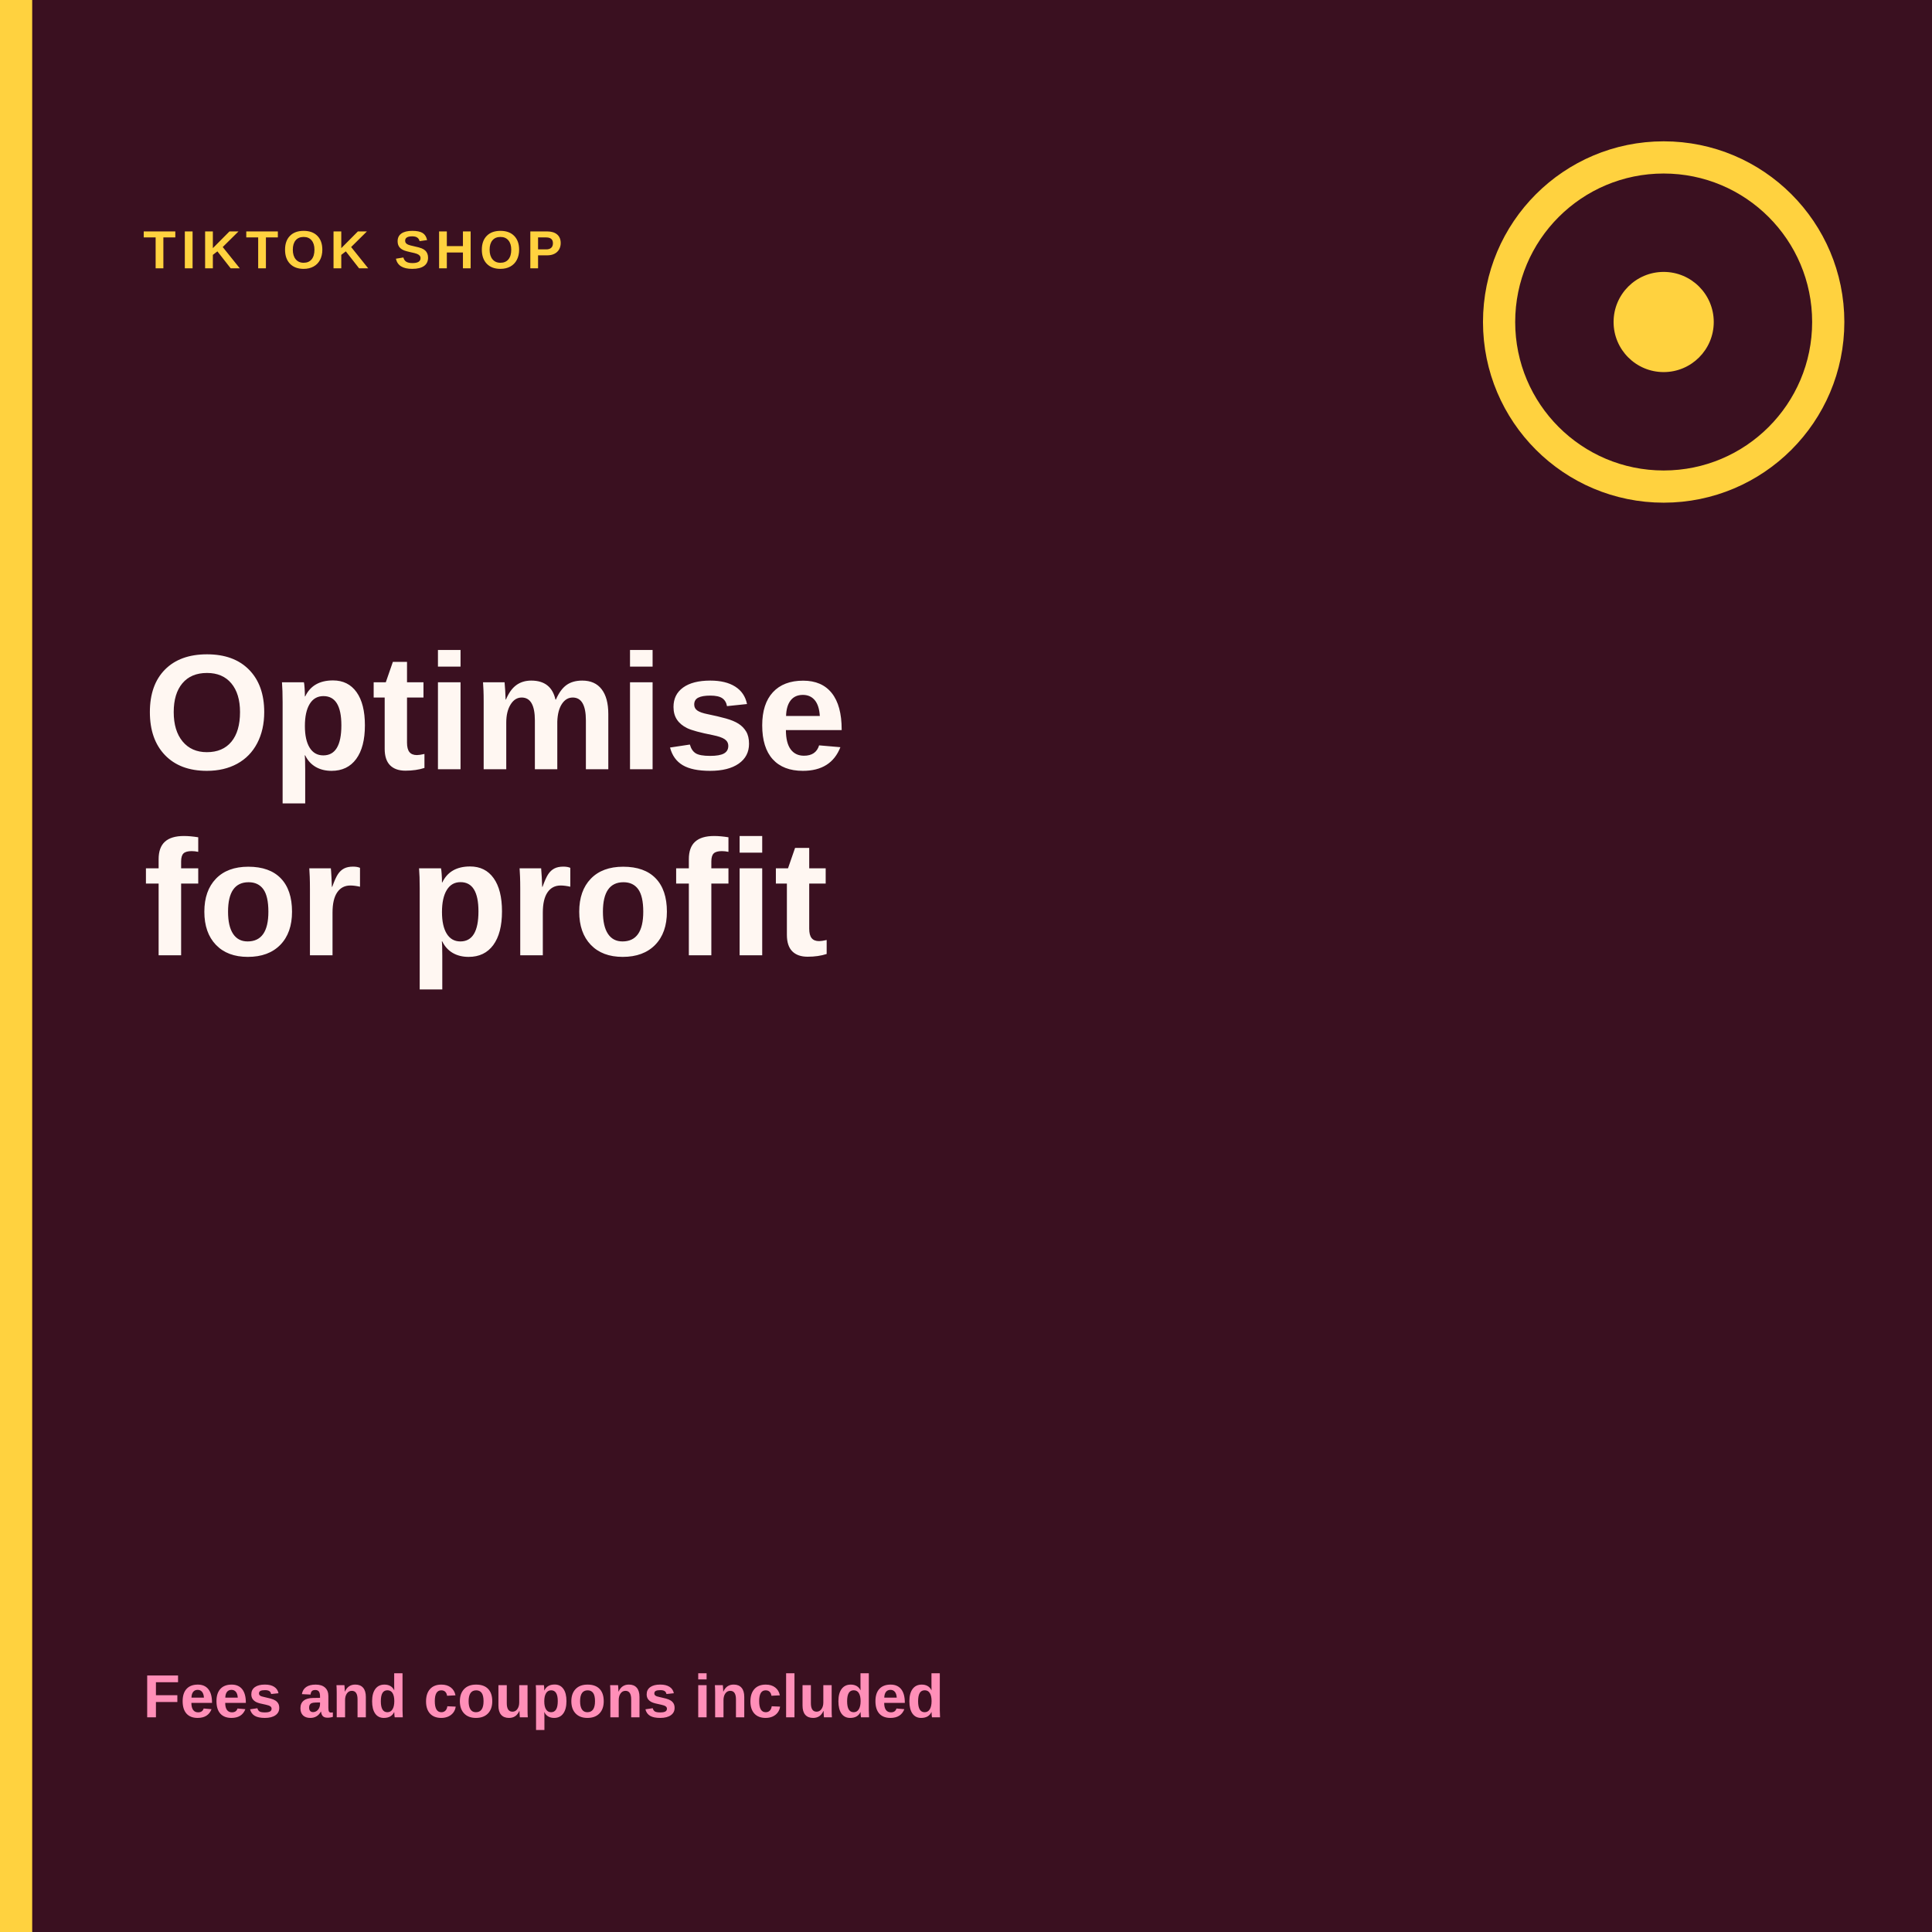
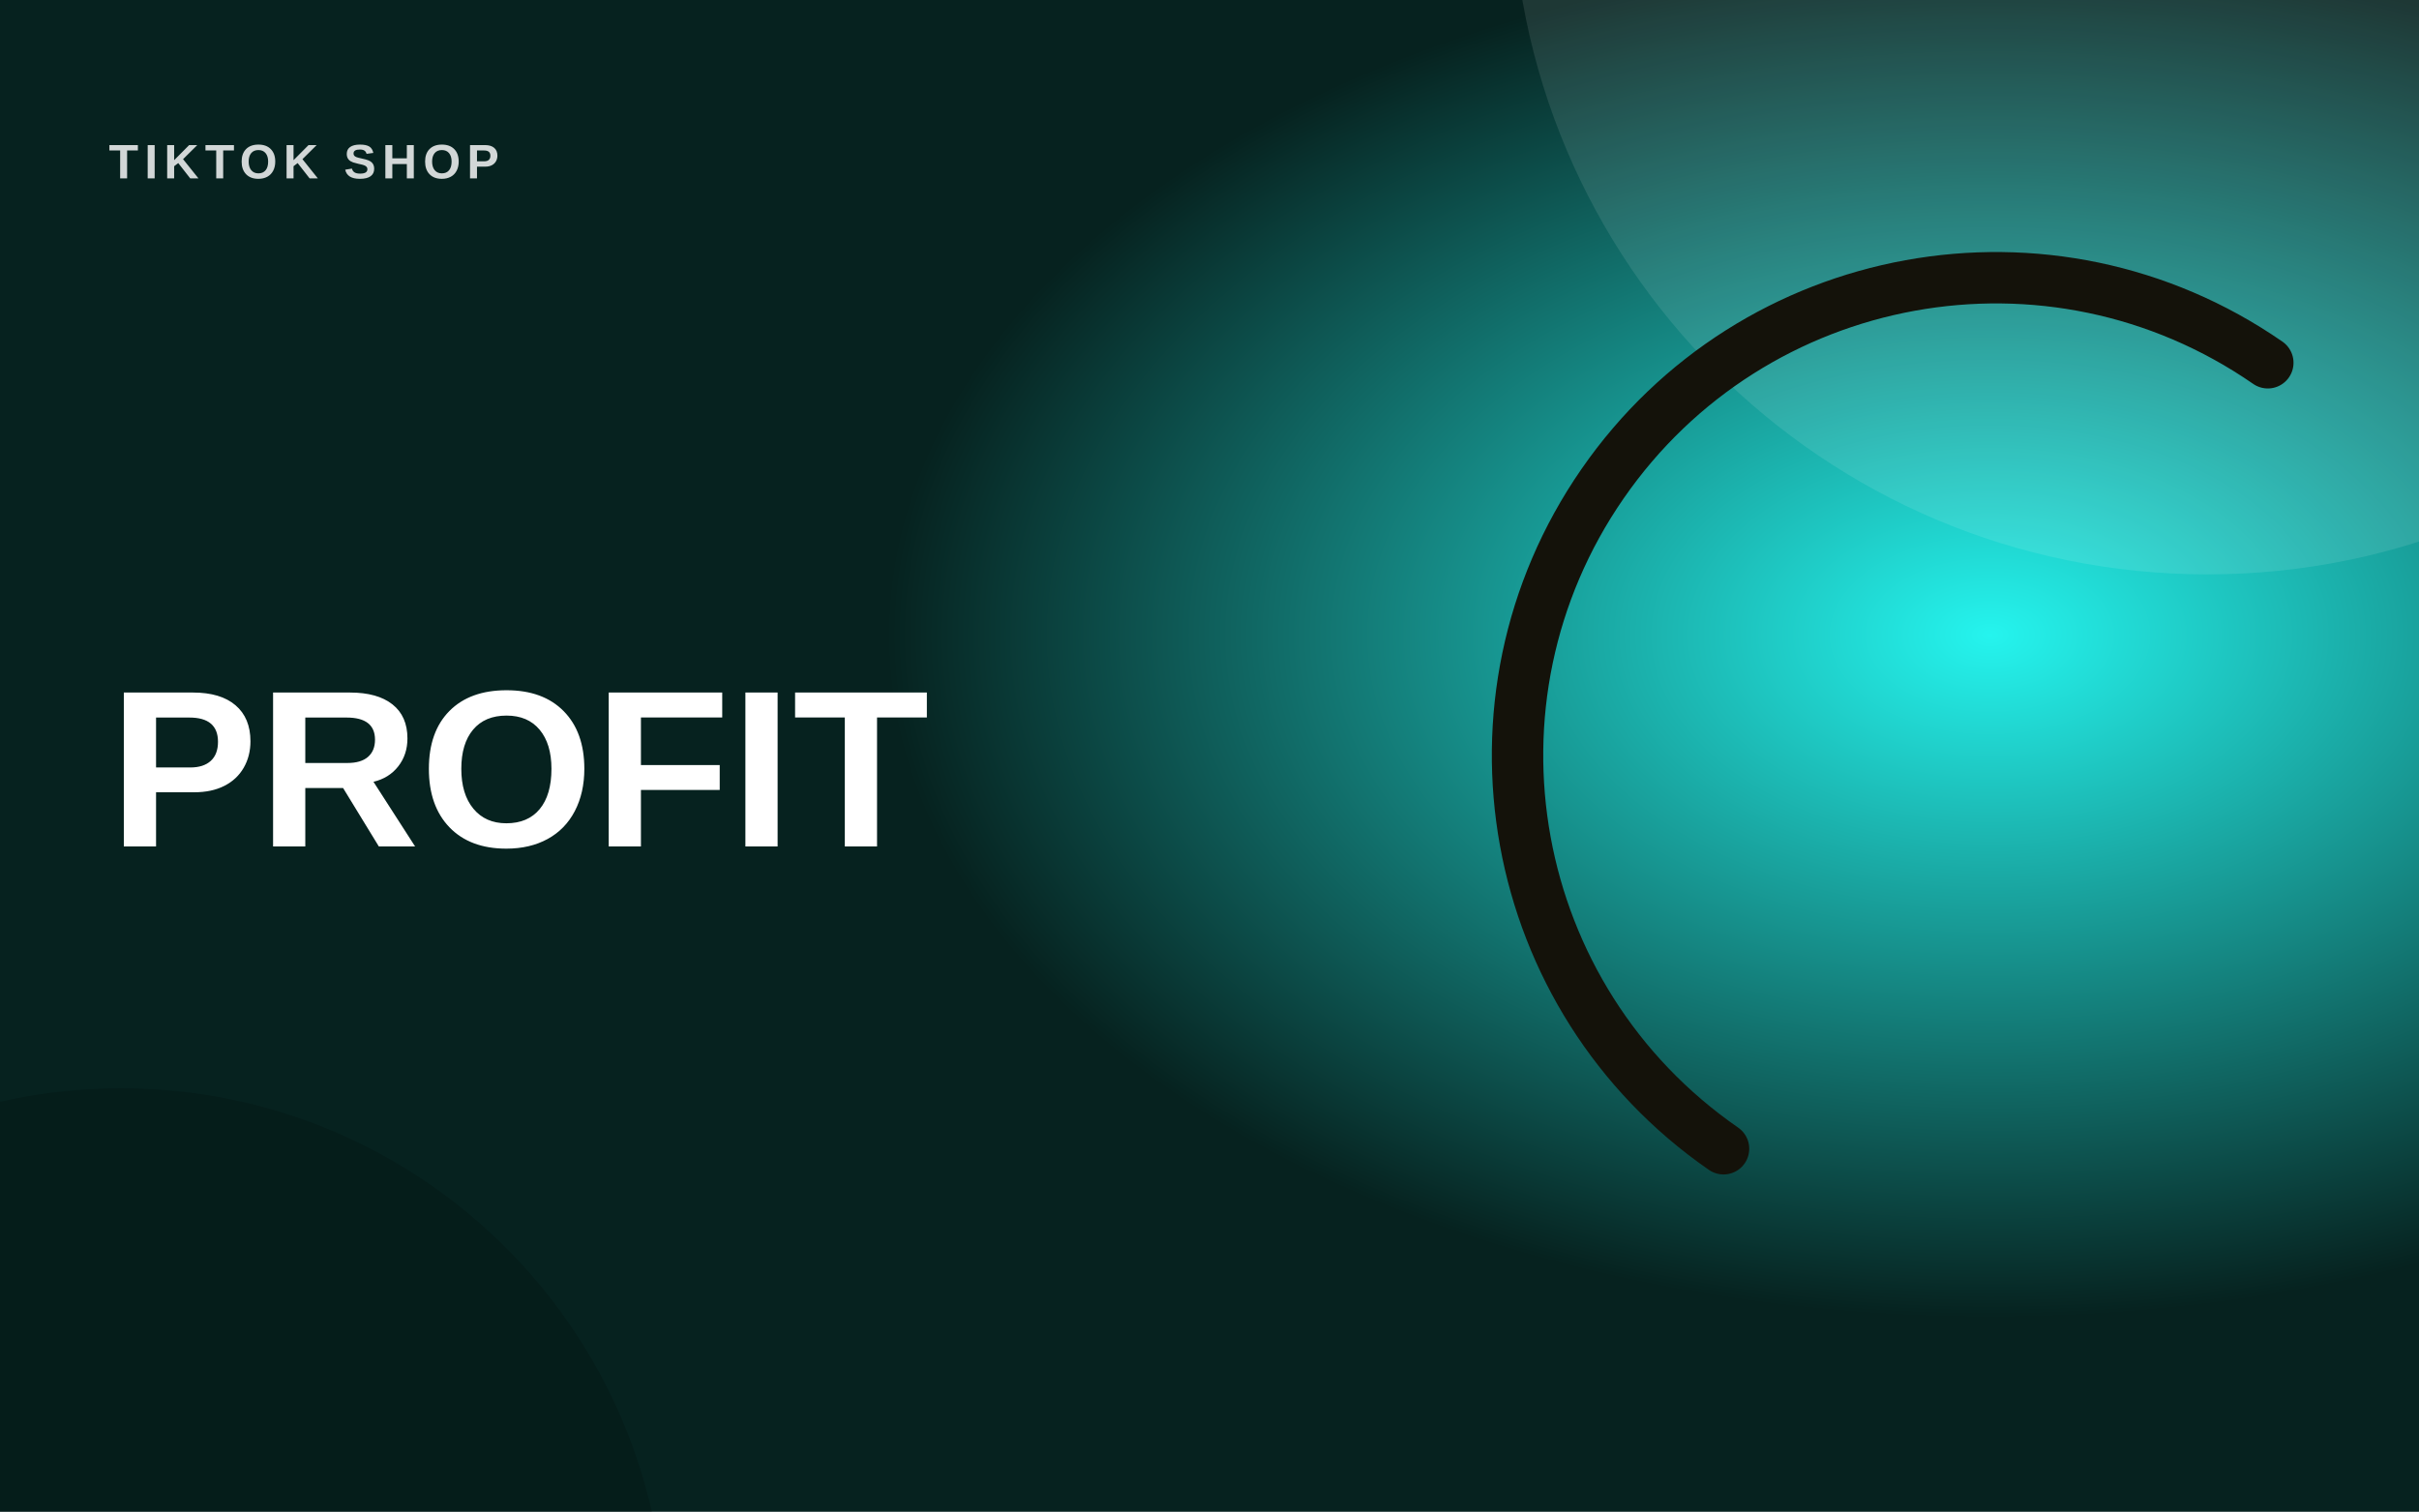
- <svg xmlns="http://www.w3.org/2000/svg" width="1080" height="1080" viewBox="0 0 1080 1080" role="img" aria-label="Optimise for profit">
-   <rect width="1080" height="1080" fill="#3a1020" />
-   <rect x="0" y="0" width="18" height="1080" fill="#ffd23f" />
-   <circle cx="930" cy="180" r="92" fill="none" stroke="#ffd23f" stroke-width="18" />
-   <circle cx="930" cy="180" r="28" fill="#ffd23f" />
-   <text x="80" y="150" fill="#ffd23f" font-family="Arial, Helvetica, sans-serif" font-size="30" font-weight="700" letter-spacing="3">TIKTOK SHOP</text>
-   <text x="80" y="430" fill="#fff7f2" font-family="Arial Black, Arial, Helvetica, sans-serif" font-size="92" font-weight="800">Optimise</text>
-   <text x="80" y="534" fill="#fff7f2" font-family="Arial Black, Arial, Helvetica, sans-serif" font-size="92" font-weight="800">for profit</text>
-   <text x="80" y="960" fill="#ff8fb8" font-family="Arial, Helvetica, sans-serif" font-size="34" font-weight="700">Fees and coupons included</text>
+ <svg xmlns="http://www.w3.org/2000/svg" width="1600" height="1000" viewBox="0 0 1600 1000" role="img" aria-label="TikTok Shop PROFIT">
+   <defs>
+     <radialGradient id="g29" cx="82%" cy="42%" r="78%">
+       <stop offset="0%" stop-color="#25f4ee" />
+       <stop offset="58%" stop-color="#06221f" />
+       <stop offset="100%" stop-color="#06221f" />
+     </radialGradient>
+   </defs>
+   <rect width="1600" height="1000" fill="#06221f" />
+   <rect width="1600" height="1000" fill="url(#g29)" />
+   <circle cx="1460" cy="-80" r="460" fill="#ffffff" opacity="0.1" />
+   <circle cx="80" cy="1080" r="360" fill="#000000" opacity="0.16" />
+   <path d="M1140 760 A280 280 0 0 1 1500 240" fill="none" stroke="#14120a" stroke-width="34" stroke-linecap="round" />
+   <text x="72" y="118" fill="#ffffff" fill-opacity="0.82" font-family="Arial, Helvetica, sans-serif" font-size="32" font-weight="700" letter-spacing="4">TIKTOK SHOP</text>
+   <text x="72" y="560" fill="#ffffff" font-family="Arial Black, Arial, Helvetica, sans-serif" font-size="148" font-weight="800">PROFIT</text>
</svg>
